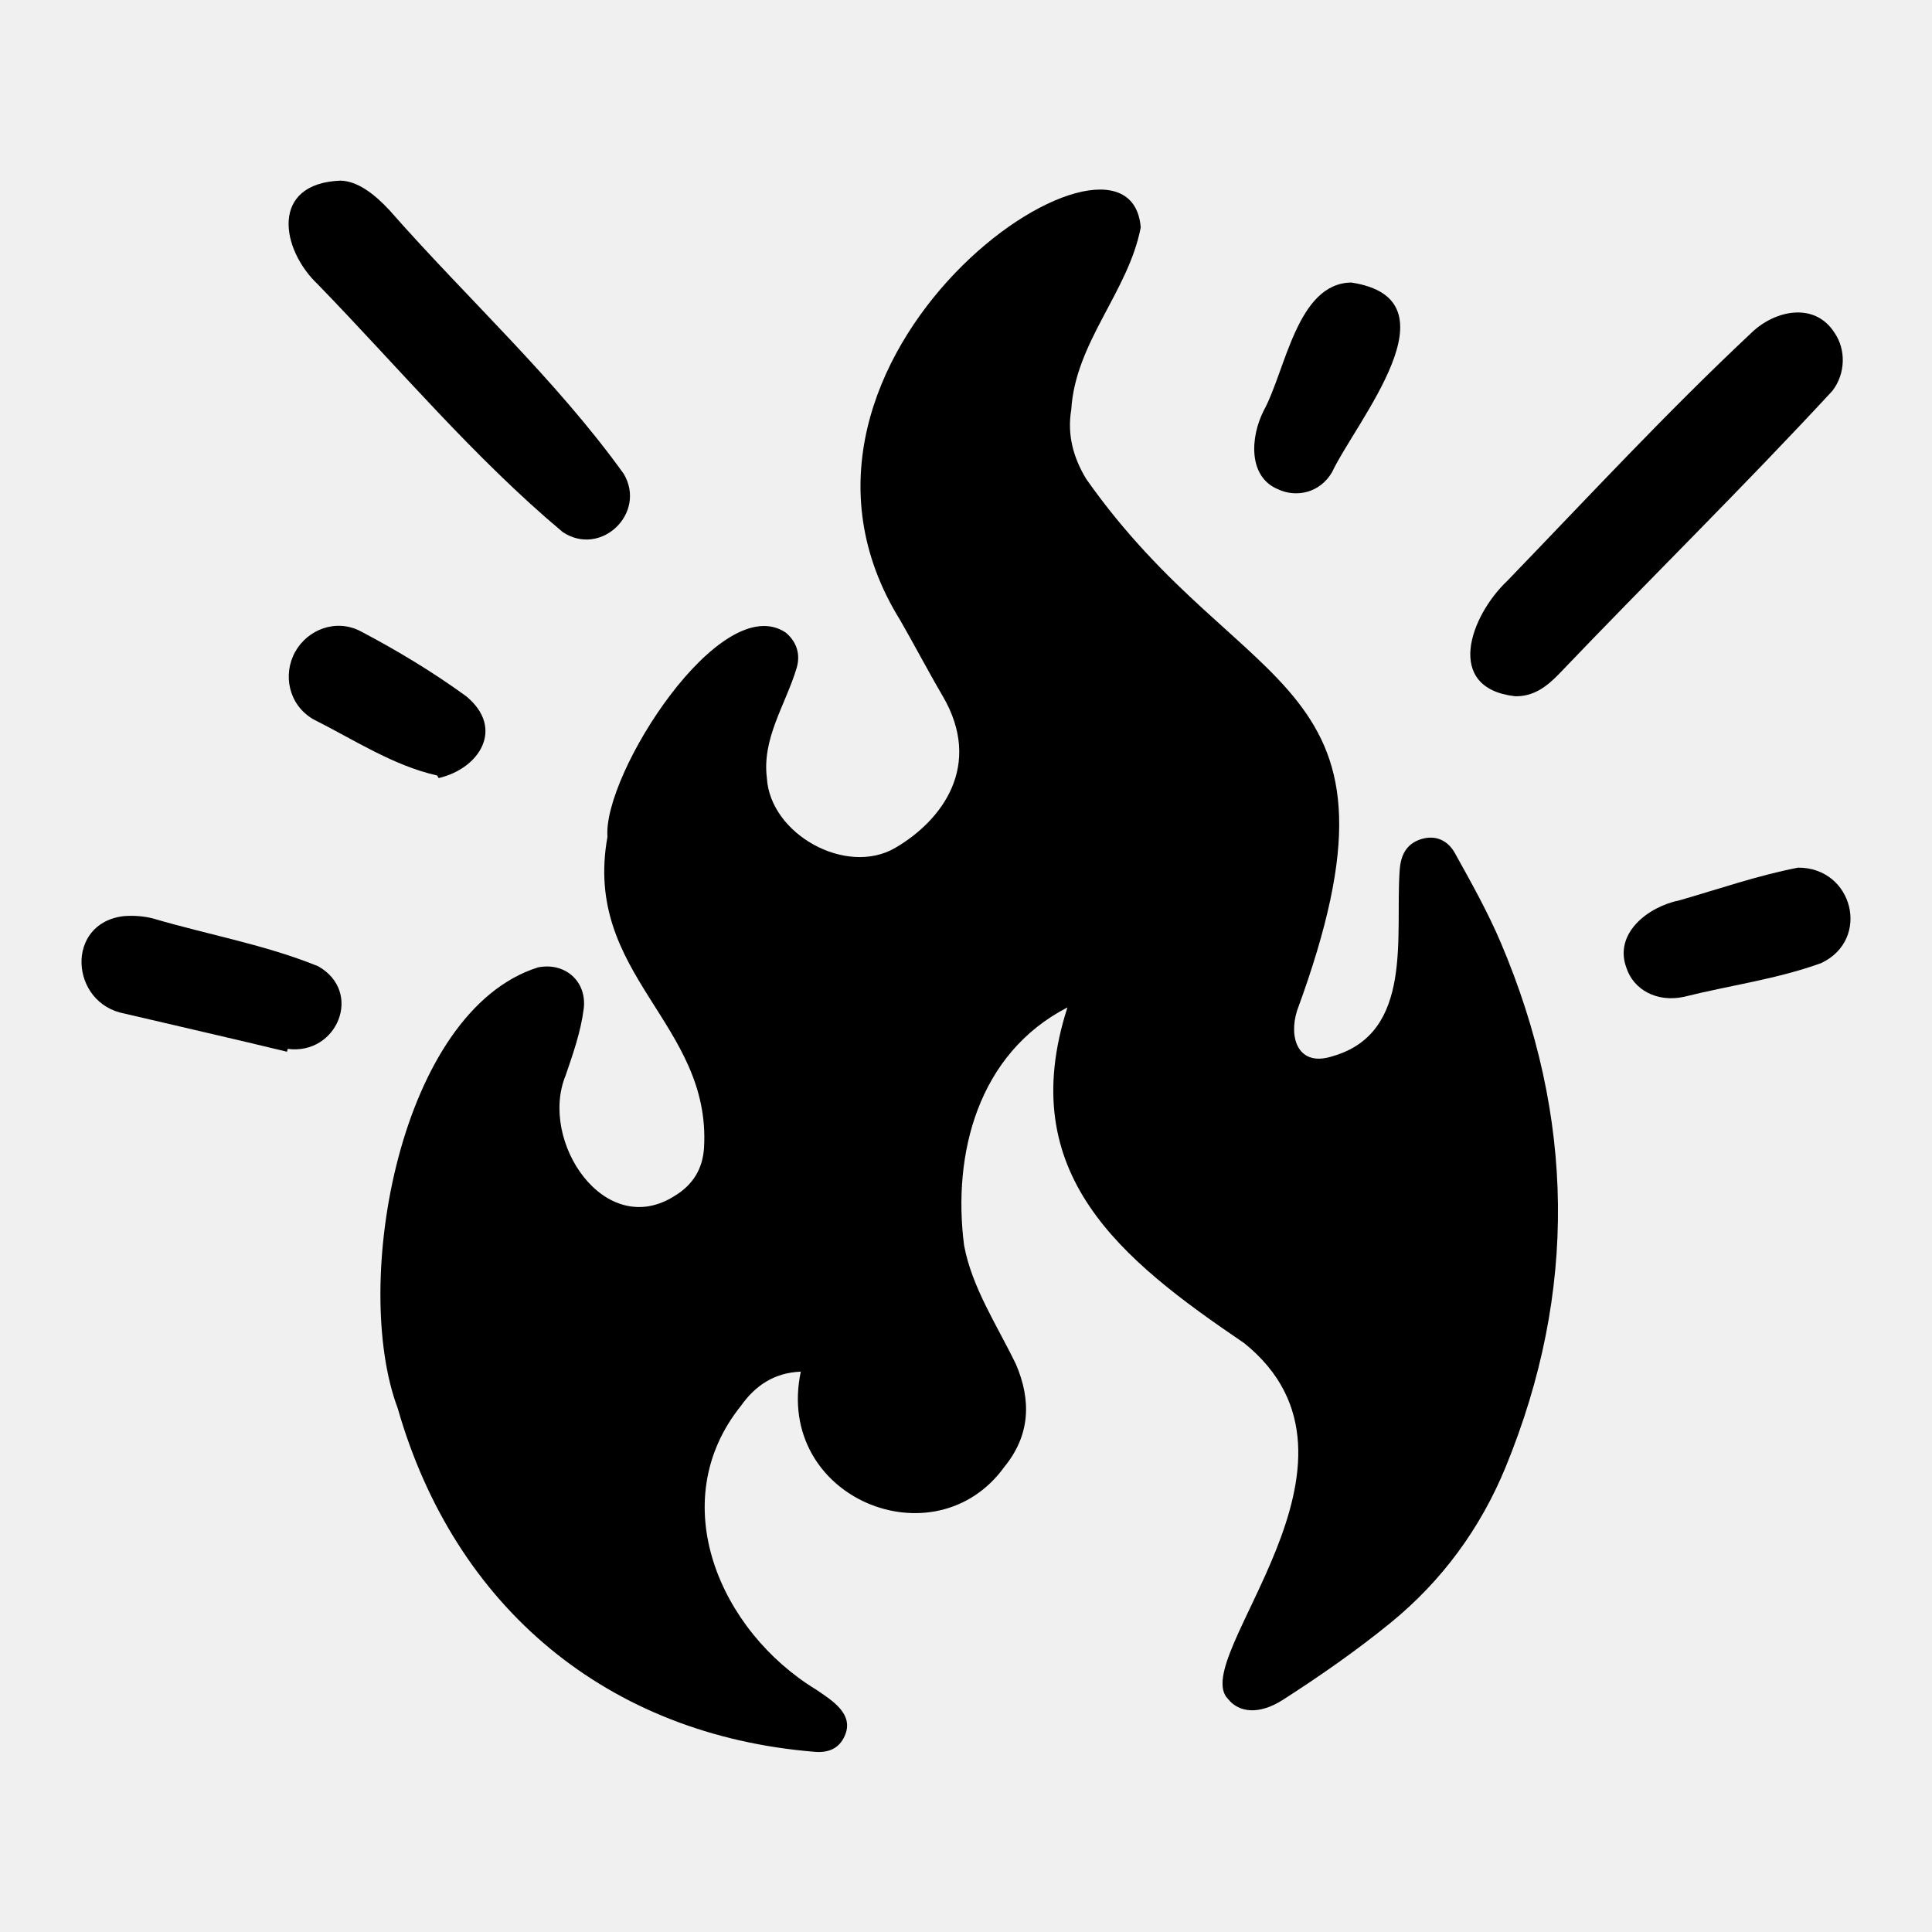
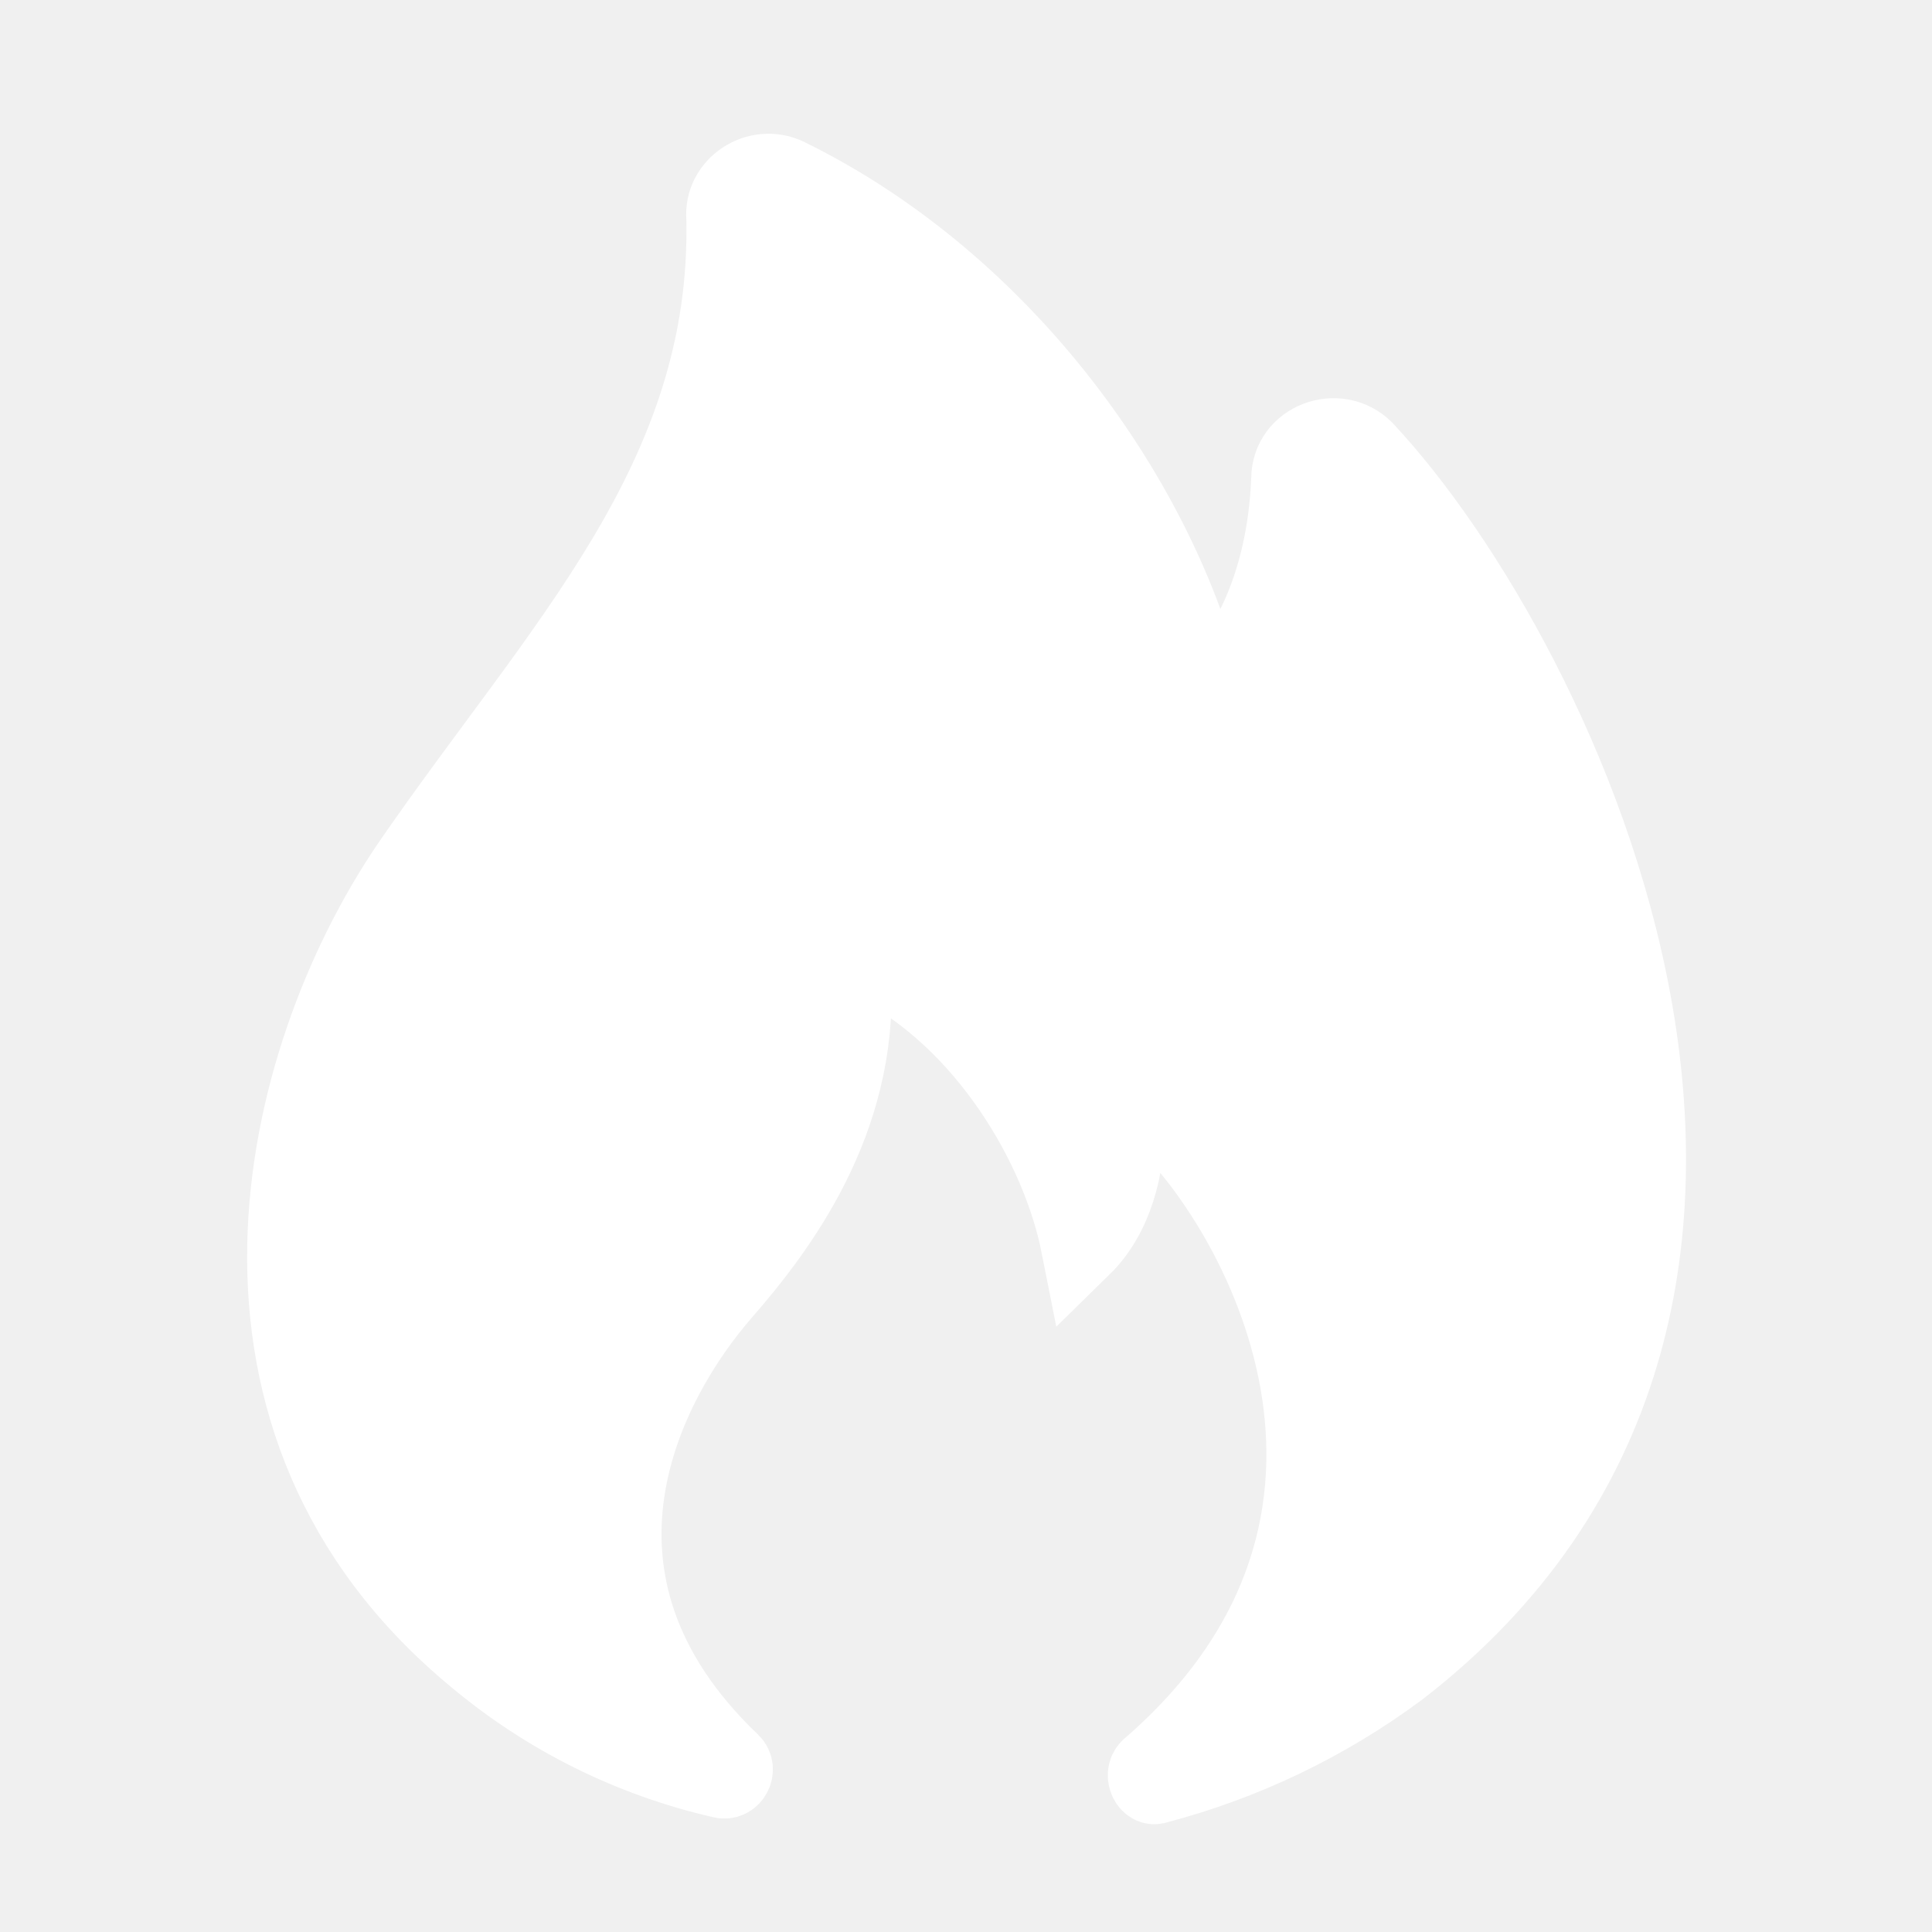
- <svg xmlns="http://www.w3.org/2000/svg" width="800px" height="800px" viewBox="0 0 960 960" fill="none">
-   <path d="M530.405 500.586C485.98 523.489 473.175 573.351 479.05 618.82C482.947 639.823 495.598 658.785 504.81 677.891C512.487 695.706 511.953 713.055 499.166 728.737C464.573 776.908 384.732 744.32 397.904 681.572C384.515 682.073 375.092 688.74 368.163 698.562C329.782 746.332 357.699 810.454 405.567 839.575C413.277 844.836 424.658 851.661 419.716 862.578C416.985 868.803 411.695 871.018 404.956 870.475C302.052 862.186 225.957 798.881 197.611 699.729C174.372 637.85 198.524 502.352 267.344 480.685C280.821 477.999 291.771 487.71 290.035 501.328C288.603 512.556 284.768 523.592 281.054 534.388C267.644 566.949 300.493 616.604 335.433 594.108C344.375 588.621 349.161 580.766 349.827 570.353C353.475 508.29 289.435 484.64 301.847 415.786C299.383 384.935 358.144 292.504 390.477 314.361C396.028 319.052 397.841 325.365 395.799 332.08C390.315 350.245 378.59 366.81 381.052 386.552C382.677 414.517 420.441 435.513 444.808 421.325C467.988 407.827 488.717 380.445 468.361 345.751C461.094 333.364 454.46 320.607 447.293 308.16C366.163 177.455 561.274 44.005 566.822 113.011C560.664 145.016 534.329 169.982 532.303 203.566C530.219 215.866 533.247 227.3 539.746 238.021C618.558 349.995 706.545 333.627 644.486 502.23C640.179 515.947 645.215 530.41 662.186 524.816C702.527 513.299 693.207 464.945 695.477 432.634C695.926 425.307 698.564 419.32 706.173 416.961C713.549 414.674 719.541 417.797 722.91 423.868C731.005 438.455 739.228 453.092 745.742 468.414C782.492 554.847 783.915 641.873 748.146 728.98C735.626 759.468 716.435 785.618 690.915 806.409C673.965 820.218 655.897 832.798 637.489 844.62C625.772 852.145 615.684 851.104 610.22 844.23C589.852 823.986 691.375 726.281 618.219 667.388C557.07 625.88 503.776 583.352 530.405 500.586Z" fill="#000000" />
-   <path d="M752.837 345.964C717.484 341.923 730.499 306.071 748.981 288.603C789.029 247.117 828.321 204.701 870.398 165.257C881.91 154.161 901.816 149.771 911.675 165.538C917.235 173.681 917.123 185.646 910.489 194.222C866.226 242.087 819.547 287.874 774.501 335.051C768.5 341.237 761.986 346.147 752.837 345.964Z" fill="#000000" />
-   <path d="M169.252 89.758C177.631 89.966 186.03 96.363 193.481 104.406C231.966 148.222 275.865 188.072 309.931 235.451C321.48 254.973 298.533 277.04 279.575 264.351C235.538 227.461 198.018 182.624 157.999 141.37C139.402 123.864 134.074 91.044 169.252 89.758Z" fill="#000000" />
-   <path d="M142.623 522.604C115.769 516.09 88.808 509.987 61.919 503.653C34.687 498.633 32.205 458.606 61.519 455.219C66.368 454.825 71.523 455.207 76.225 456.435C103.392 464.466 131.877 469.442 158.095 480.126C180.677 492.941 167.447 524.453 142.947 521.176C142.838 521.652 142.731 522.128 142.623 522.604Z" fill="#000000" />
-   <path d="M893.483 431.125C920.761 431.041 929.763 466.751 905.006 478.527C883.034 486.531 859.369 489.656 836.678 495.329C823.436 498.18 811.679 491.93 808.098 480.745C801.937 463.899 818.645 450.534 834.7 447.32C854.23 441.696 873.501 434.981 893.483 431.125Z" fill="#000000" />
-   <path d="M671.438 140.391C725.618 148.581 674.1 208.857 661.803 234.774C655.762 244.931 644.188 247.394 635.064 243.126C620.171 236.98 621.2 217.327 627.906 204.08C638.844 184.119 644.432 140.758 671.438 140.391Z" fill="#000000" />
-   <path d="M217.187 385.323C195.362 380.462 175.608 367.381 155.711 357.424C143.359 350.264 140.393 335.175 146.689 323.863C152.824 312.84 166.919 307.221 179.249 313.702C197.378 323.232 215.093 333.921 231.646 345.957C251.028 361.961 238.175 381.934 217.974 386.619C217.711 386.188 217.449 385.756 217.187 385.323Z" fill="#000000" />
+ <svg xmlns="http://www.w3.org/2000/svg" width="201px" height="201px" viewBox="0 0 24 24" fill="none" stroke="#FFFFFF">
+   <g id="SVGRepo_bgCarrier" stroke-width="0" />
+   <g id="SVGRepo_tracerCarrier" stroke-linecap="round" stroke-linejoin="round" />
+   <g id="SVGRepo_iconCarrier">
+     <path d="M5.926 20.574a7.26 7.26 0 0 0 3.039 1.511c.107.035.179-.105.107-.175-2.395-2.285-1.079-4.758-.107-5.873.693-.796 1.68-2.107 1.608-3.865 0-.176.18-.317.322-.211 1.359.703 2.288 2.25 2.538 3.515.394-.386.537-.984.537-1.511 0-.176.214-.317.393-.176 1.287 1.16 3.503 5.097-.072 8.19-.071.071 0 .212.072.177a8.761 8.761 0 0 0 3.003-1.442c5.827-4.5 2.037-12.48-.43-15.116-.321-.317-.893-.106-.893.351-.036.95-.322 2.004-1.072 2.707-.572-2.39-2.478-5.105-5.195-6.441-.357-.176-.786.105-.75.492.07 3.27-2.063 5.352-3.922 8.059-1.645 2.425-2.717 6.89.822 9.808z" fill="#FFFFFF" />
+   </g>
</svg>
